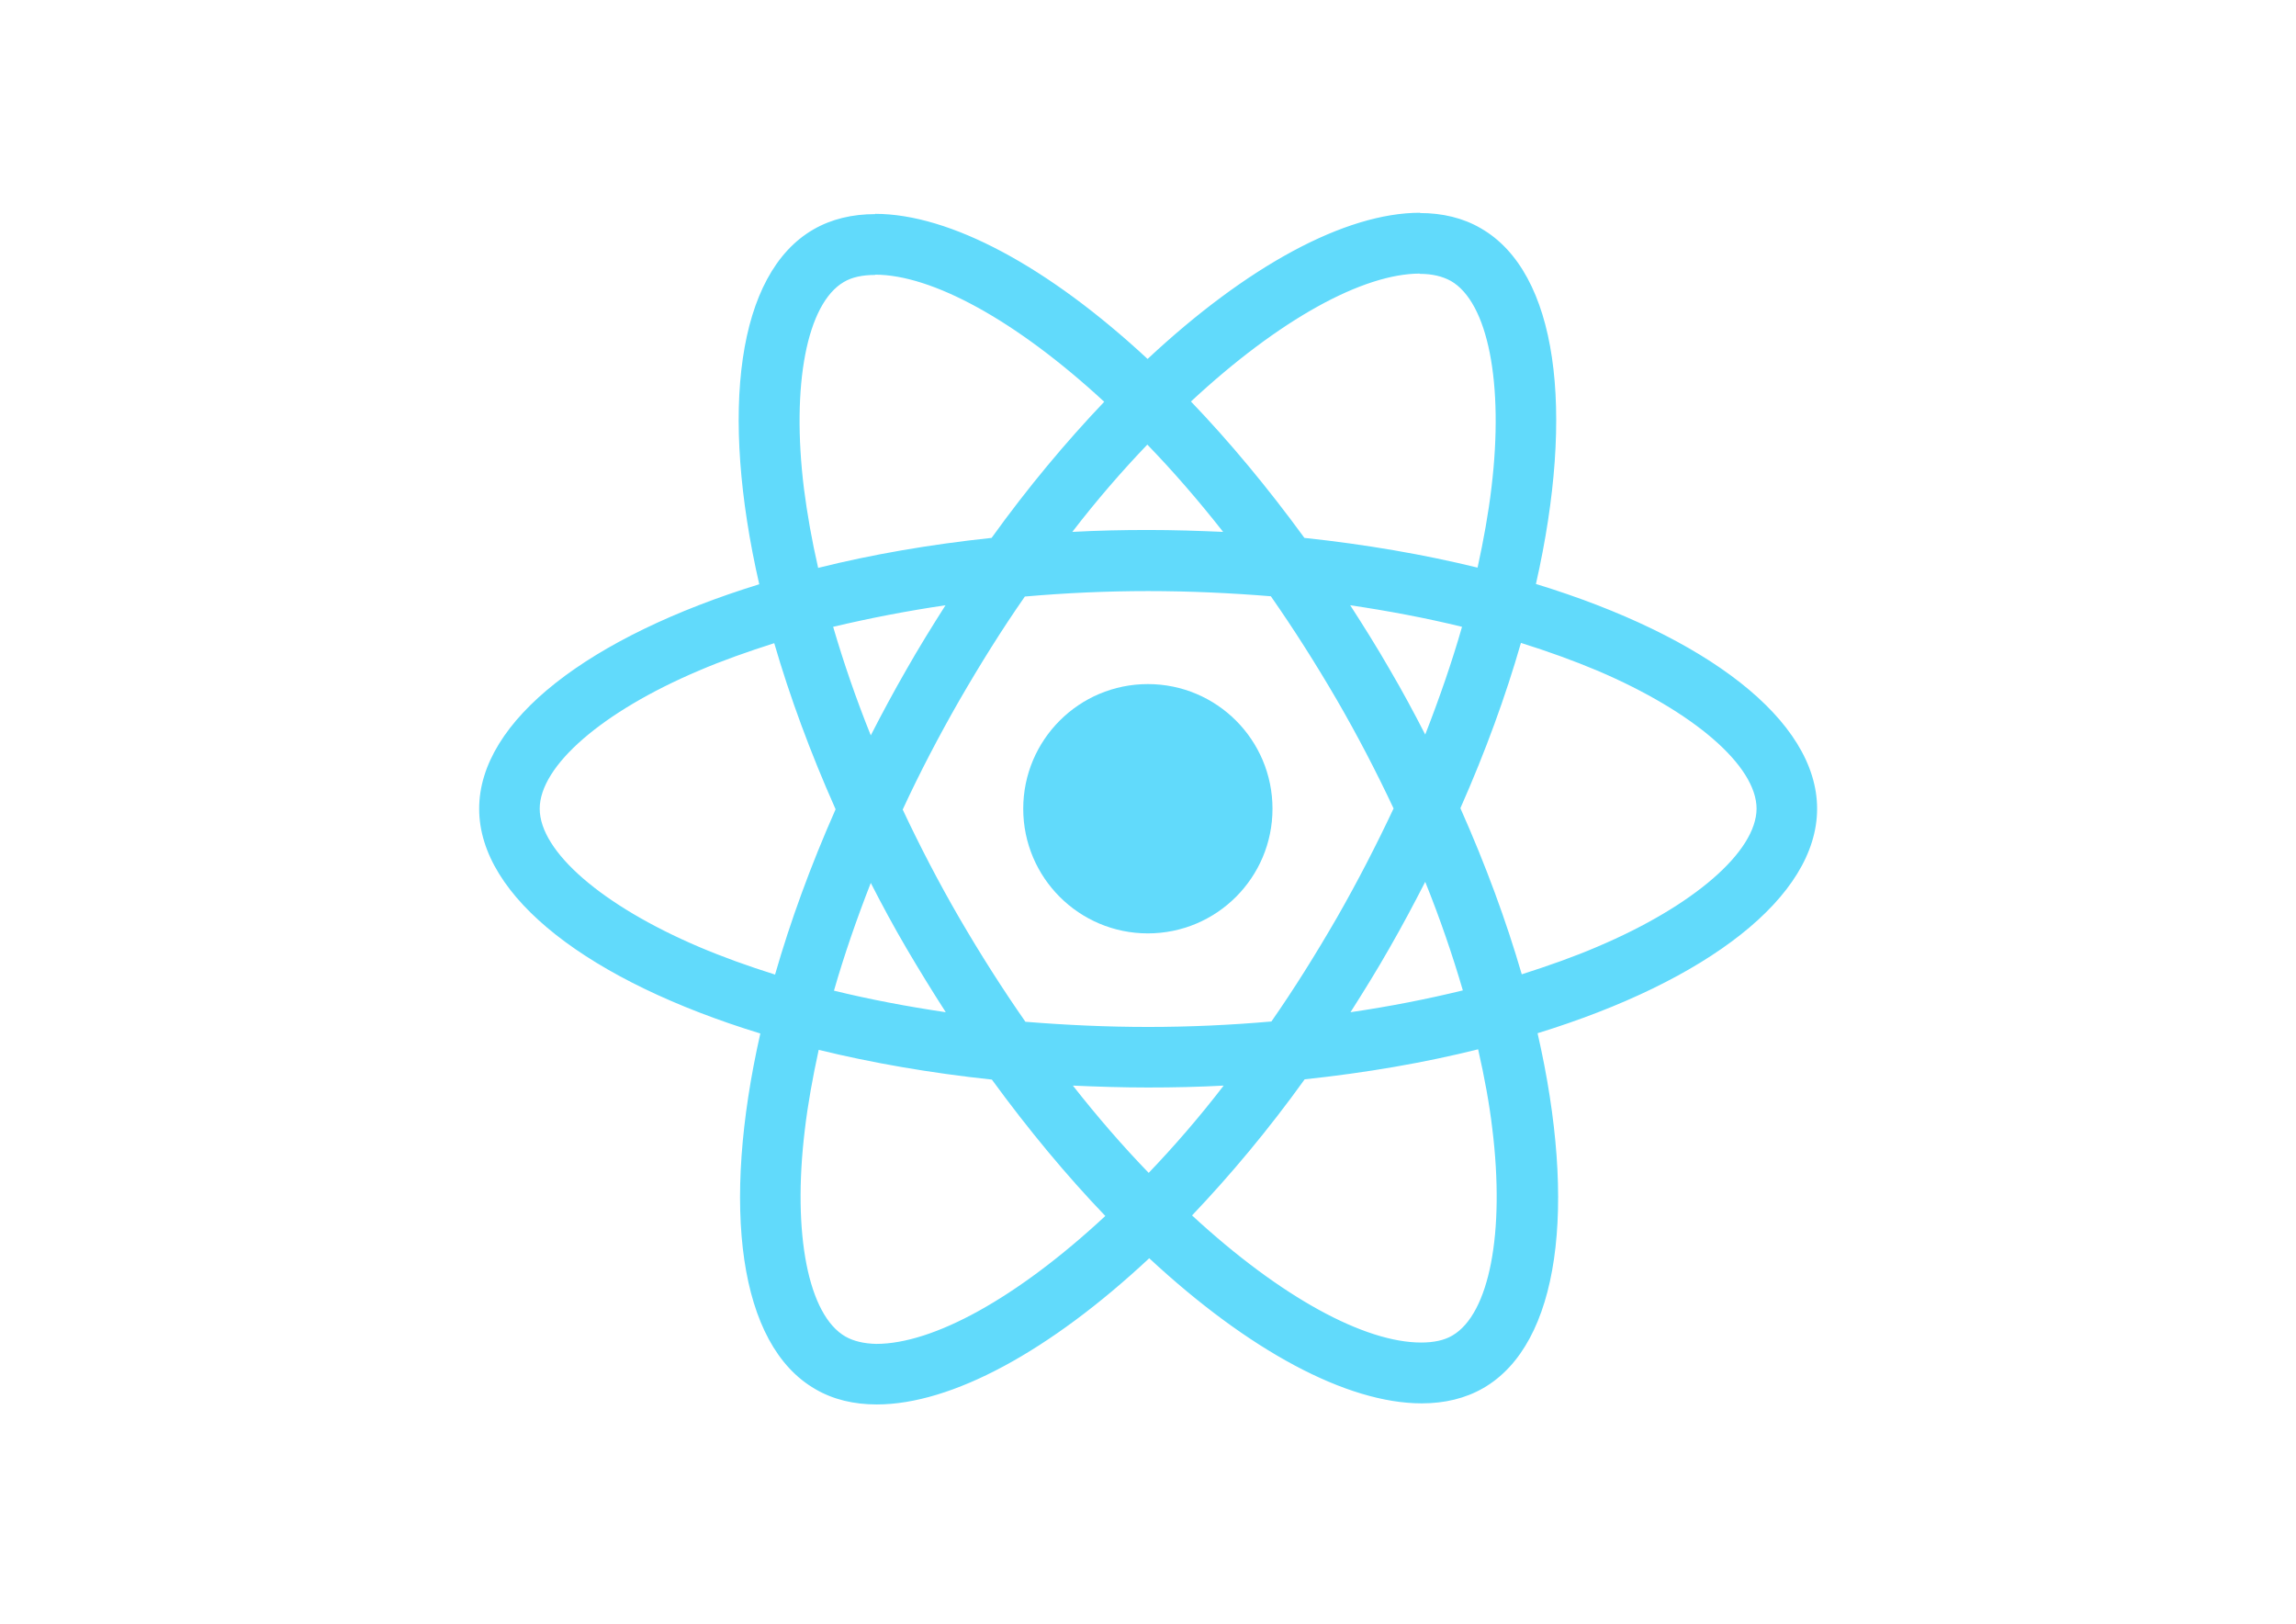
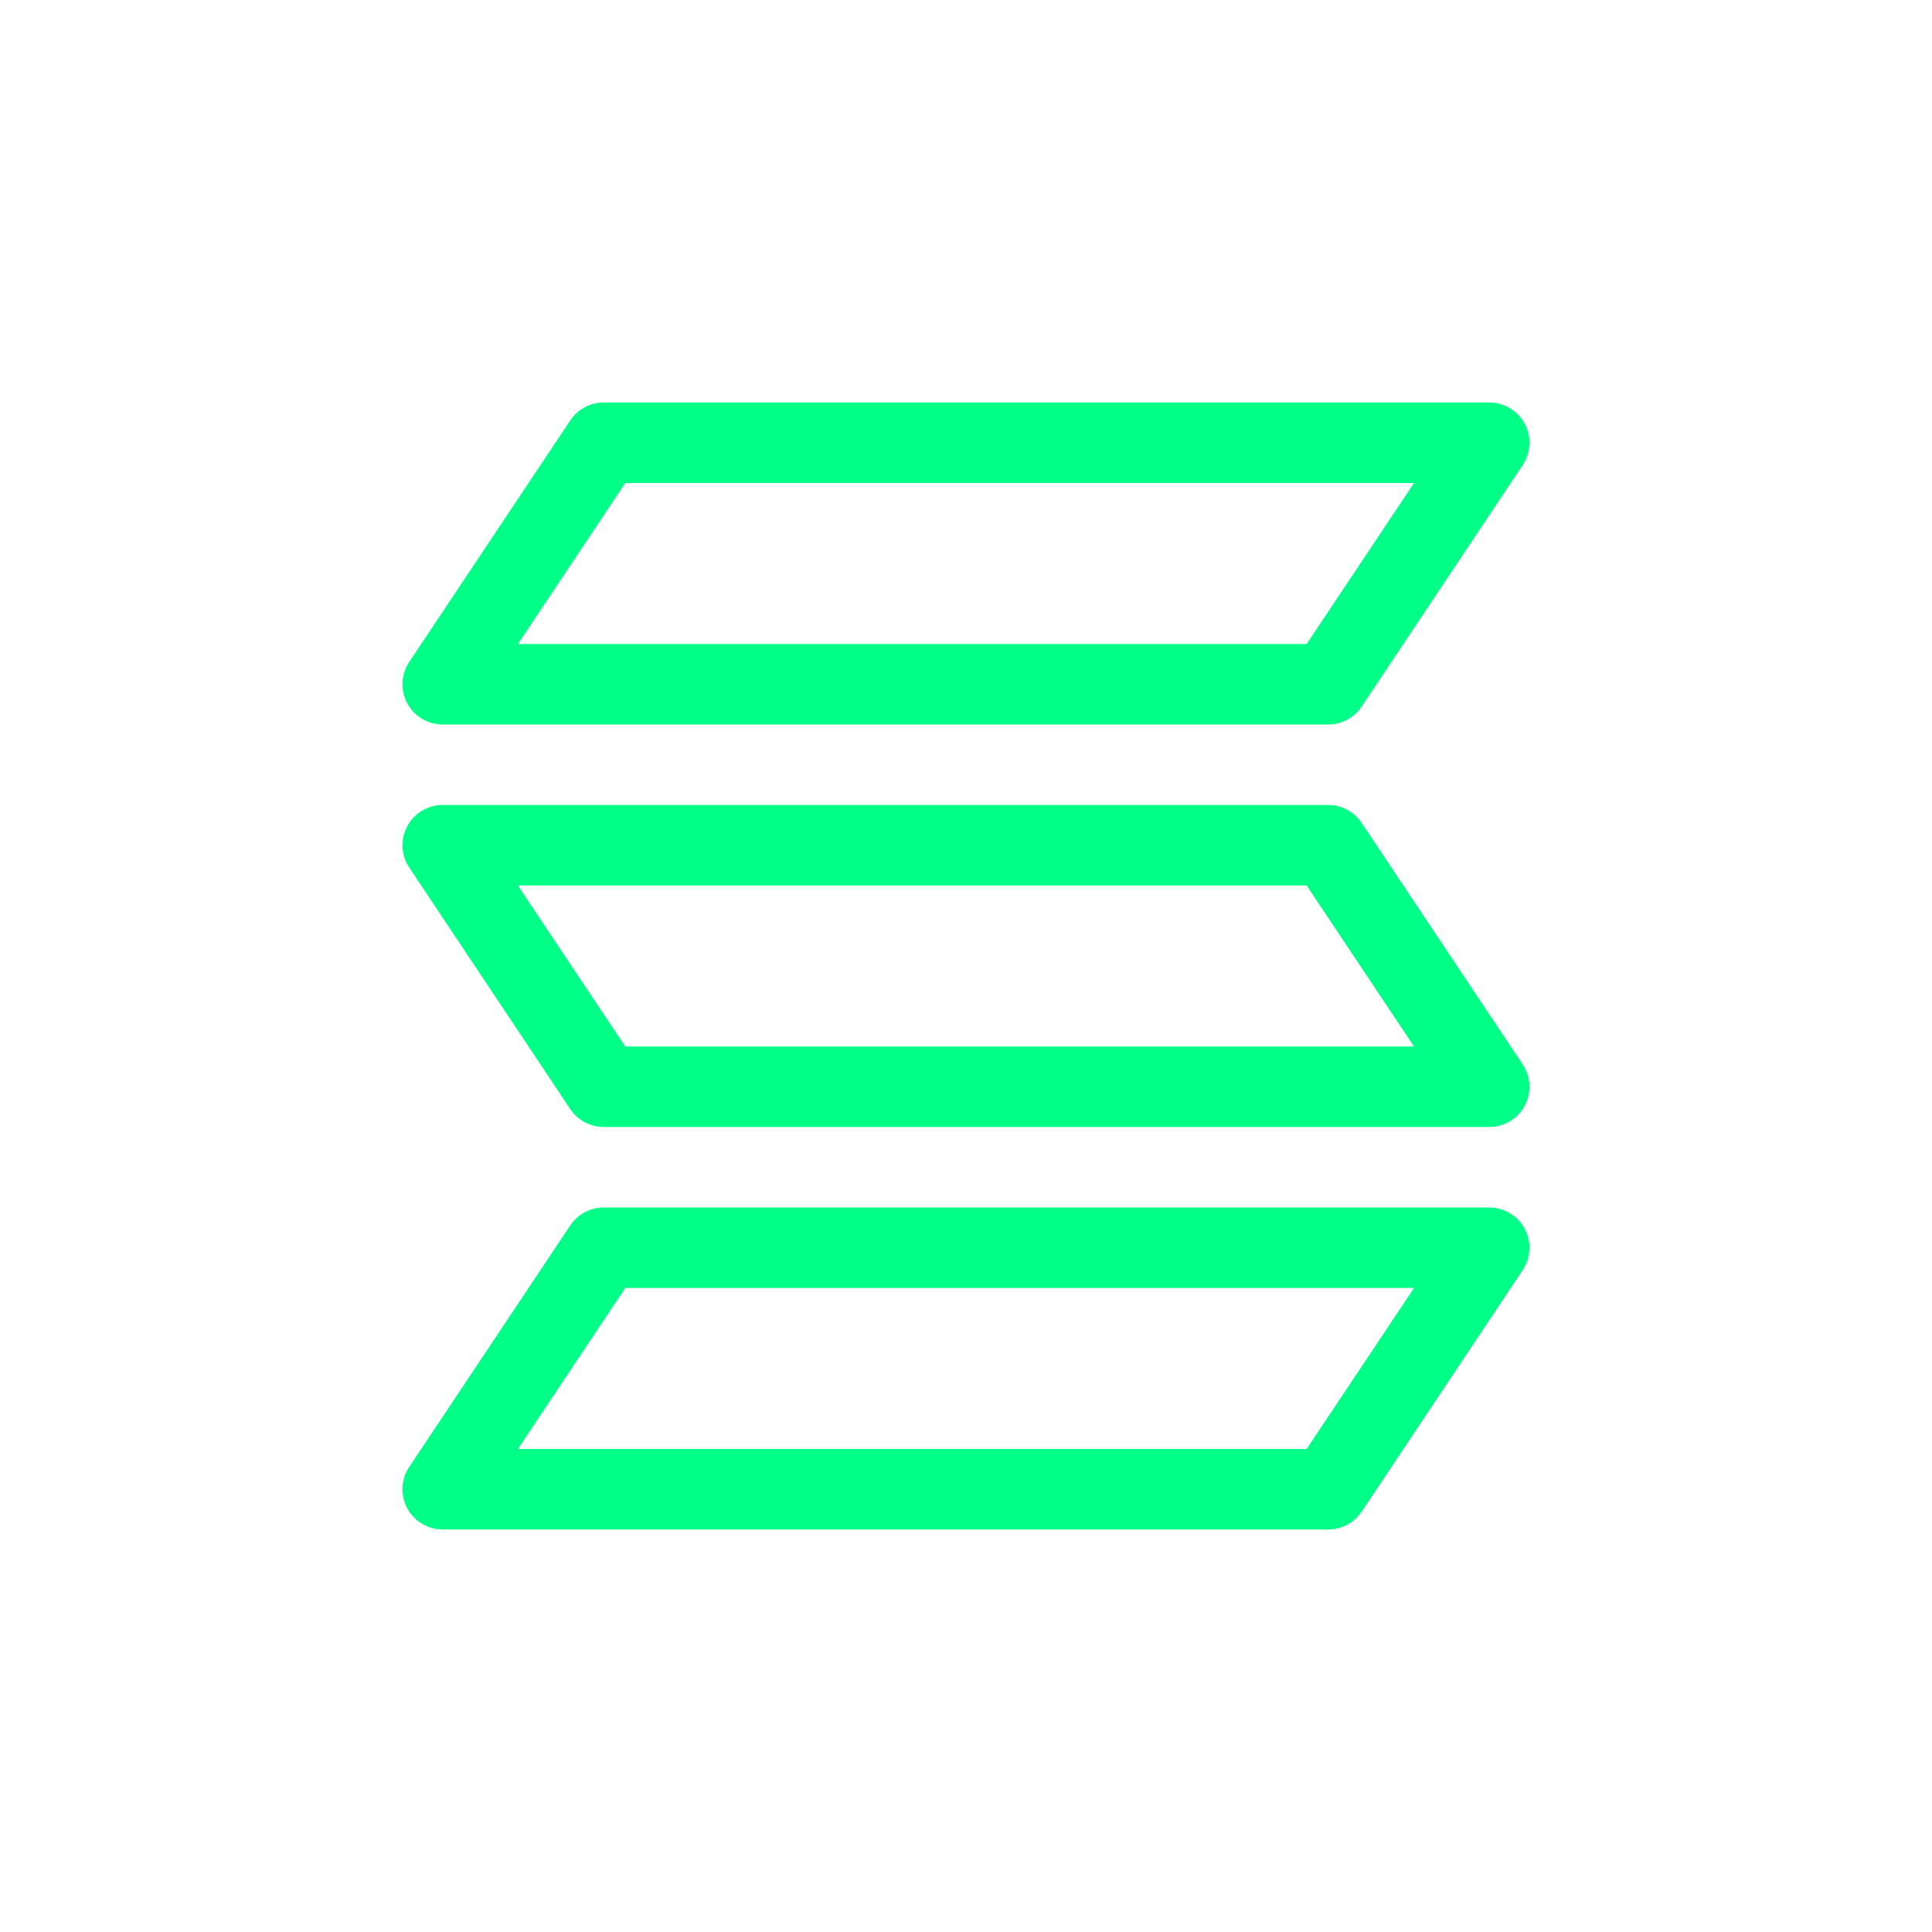
- <svg xmlns="http://www.w3.org/2000/svg" viewBox="0 0 841.9 595.3">
-   <g fill="#61DAFB">
-     <path d="M666.3 296.5c0-32.5-40.7-63.3-103.1-82.4 14.4-63.6 8-114.2-20.2-130.4-6.5-3.8-14.1-5.6-22.4-5.6v22.3c4.6 0 8.3.9 11.4 2.6 13.6 7.8 19.5 37.5 14.9 75.7-1.1 9.4-2.9 19.3-5.1 29.4-19.6-4.8-41-8.5-63.5-10.9-13.5-18.5-27.5-35.3-41.6-50 32.6-30.3 63.2-46.9 84-46.9V78c-27.5 0-63.5 19.6-99.9 53.6-36.4-33.8-72.4-53.2-99.9-53.2v22.3c20.7 0 51.4 16.5 84 46.6-14 14.7-28 31.4-41.3 49.9-22.6 2.4-44 6.1-63.6 11-2.3-10-4-19.7-5.2-29-4.7-38.2 1.1-67.9 14.6-75.8 3-1.8 6.9-2.6 11.5-2.6V78.5c-8.4 0-16 1.8-22.6 5.6-28.1 16.2-34.4 66.7-19.9 130.1-62.2 19.2-102.7 49.9-102.7 82.3 0 32.5 40.7 63.3 103.1 82.4-14.4 63.6-8 114.2 20.2 130.4 6.5 3.8 14.1 5.6 22.5 5.6 27.5 0 63.5-19.6 99.9-53.6 36.4 33.8 72.4 53.2 99.9 53.2 8.4 0 16-1.8 22.6-5.6 28.1-16.2 34.4-66.7 19.9-130.1 62-19.1 102.5-49.9 102.5-82.3zm-130.2-66.7c-3.7 12.9-8.3 26.2-13.5 39.5-4.1-8-8.4-16-13.1-24-4.6-8-9.5-15.8-14.4-23.4 14.2 2.1 27.9 4.7 41 7.9zm-45.8 106.5c-7.8 13.5-15.8 26.3-24.1 38.2-14.9 1.3-30 2-45.2 2-15.1 0-30.2-.7-45-1.9-8.3-11.9-16.4-24.6-24.2-38-7.6-13.1-14.5-26.4-20.8-39.8 6.2-13.4 13.2-26.8 20.7-39.9 7.8-13.5 15.8-26.3 24.1-38.2 14.9-1.3 30-2 45.2-2 15.1 0 30.2.7 45 1.9 8.3 11.9 16.4 24.6 24.2 38 7.6 13.1 14.5 26.4 20.8 39.8-6.3 13.4-13.2 26.8-20.7 39.9zm32.3-13c5.4 13.4 10 26.8 13.8 39.8-13.1 3.2-26.9 5.9-41.2 8 4.9-7.7 9.8-15.6 14.4-23.7 4.6-8 8.9-16.1 13-24.1zM421.2 430c-9.3-9.6-18.6-20.3-27.8-32 9 .4 18.2.7 27.5.7 9.4 0 18.7-.2 27.8-.7-9 11.7-18.3 22.4-27.5 32zm-74.4-58.9c-14.2-2.1-27.9-4.7-41-7.9 3.7-12.9 8.3-26.2 13.5-39.5 4.1 8 8.4 16 13.1 24 4.7 8 9.5 15.8 14.4 23.4zM420.7 163c9.3 9.6 18.6 20.3 27.8 32-9-.4-18.2-.7-27.5-.7-9.4 0-18.7.2-27.8.7 9-11.7 18.3-22.4 27.5-32zm-74 58.9c-4.9 7.7-9.8 15.6-14.4 23.7-4.6 8-8.9 16-13 24-5.4-13.4-10-26.8-13.8-39.8 13.1-3.1 26.9-5.8 41.2-7.9zm-90.5 125.2c-35.4-15.1-58.3-34.9-58.3-50.6 0-15.7 22.9-35.6 58.3-50.6 8.6-3.7 18-7 27.7-10.1 5.7 19.6 13.2 40 22.5 60.9-9.2 20.8-16.6 41.1-22.2 60.6-9.9-3.1-19.3-6.5-28-10.2zM310 490c-13.6-7.8-19.5-37.5-14.9-75.7 1.1-9.4 2.9-19.3 5.1-29.4 19.6 4.8 41 8.5 63.5 10.9 13.5 18.5 27.5 35.3 41.6 50-32.6 30.3-63.2 46.9-84 46.9-4.5-.1-8.3-1-11.3-2.7zm237.2-76.2c4.7 38.2-1.1 67.9-14.6 75.8-3 1.8-6.9 2.6-11.5 2.6-20.7 0-51.4-16.5-84-46.6 14-14.7 28-31.4 41.3-49.9 22.6-2.4 44-6.1 63.6-11 2.3 10.1 4.1 19.8 5.2 29.1zm38.5-66.7c-8.6 3.7-18 7-27.7 10.1-5.7-19.6-13.2-40-22.5-60.9 9.2-20.8 16.6-41.1 22.2-60.6 9.9 3.1 19.3 6.5 28.1 10.2 35.4 15.1 58.3 34.9 58.3 50.6-.1 15.7-23 35.6-58.4 50.6zM320.8 78.4z" />
-     <circle cx="420.9" cy="296.5" r="45.7" />
-     <path d="M520.5 78.1z" />
+ <svg xmlns="http://www.w3.org/2000/svg" viewBox="0 0 24 24" fill="none">
+   <g id="SVGRepo_bgCarrier" stroke-width="0" />
+   <g id="SVGRepo_tracerCarrier" stroke-linecap="round" stroke-linejoin="round" />
+   <g id="SVGRepo_iconCarrier">
+     <path fill-rule="evenodd" clip-rule="evenodd" d="M7.084 5.223C7.177 5.084 7.333 5 7.5 5H18.5C18.684 5 18.854 5.101 18.941 5.264C19.028 5.427 19.018 5.624 18.916 5.777L16.916 8.777C16.823 8.916 16.667 9 16.5 9H5.5C5.316 9 5.146 8.899 5.059 8.736C4.972 8.573 4.982 8.376 5.084 8.223L7.084 5.223ZM7.768 6L6.434 8H16.232L17.566 6H7.768Z" fill="#00ff87" />
+     <path fill-rule="evenodd" clip-rule="evenodd" d="M7.084 15.223C7.177 15.084 7.333 15 7.5 15H18.5C18.684 15 18.854 15.101 18.941 15.264C19.028 15.427 19.018 15.624 18.916 15.777L16.916 18.777C16.823 18.916 16.667 19 16.5 19H5.5C5.316 19 5.146 18.898 5.059 18.736C4.972 18.573 4.982 18.376 5.084 18.223L7.084 15.223ZM7.768 16L6.434 18H16.232L17.566 16H7.768Z" fill="#00ff87" />
+     <path fill-rule="evenodd" clip-rule="evenodd" d="M7.084 13.777C7.177 13.916 7.333 14 7.5 14H18.5C18.684 14 18.854 13.899 18.941 13.736C19.028 13.573 19.018 13.376 18.916 13.223L16.916 10.223C16.823 10.084 16.667 10 16.5 10H5.5C5.316 10 5.146 10.101 5.059 10.264C4.972 10.427 4.982 10.624 5.084 10.777L7.084 13.777ZM7.768 13L6.434 11H16.232L17.566 13H7.768Z" fill="#00ff87" />
  </g>
</svg>
